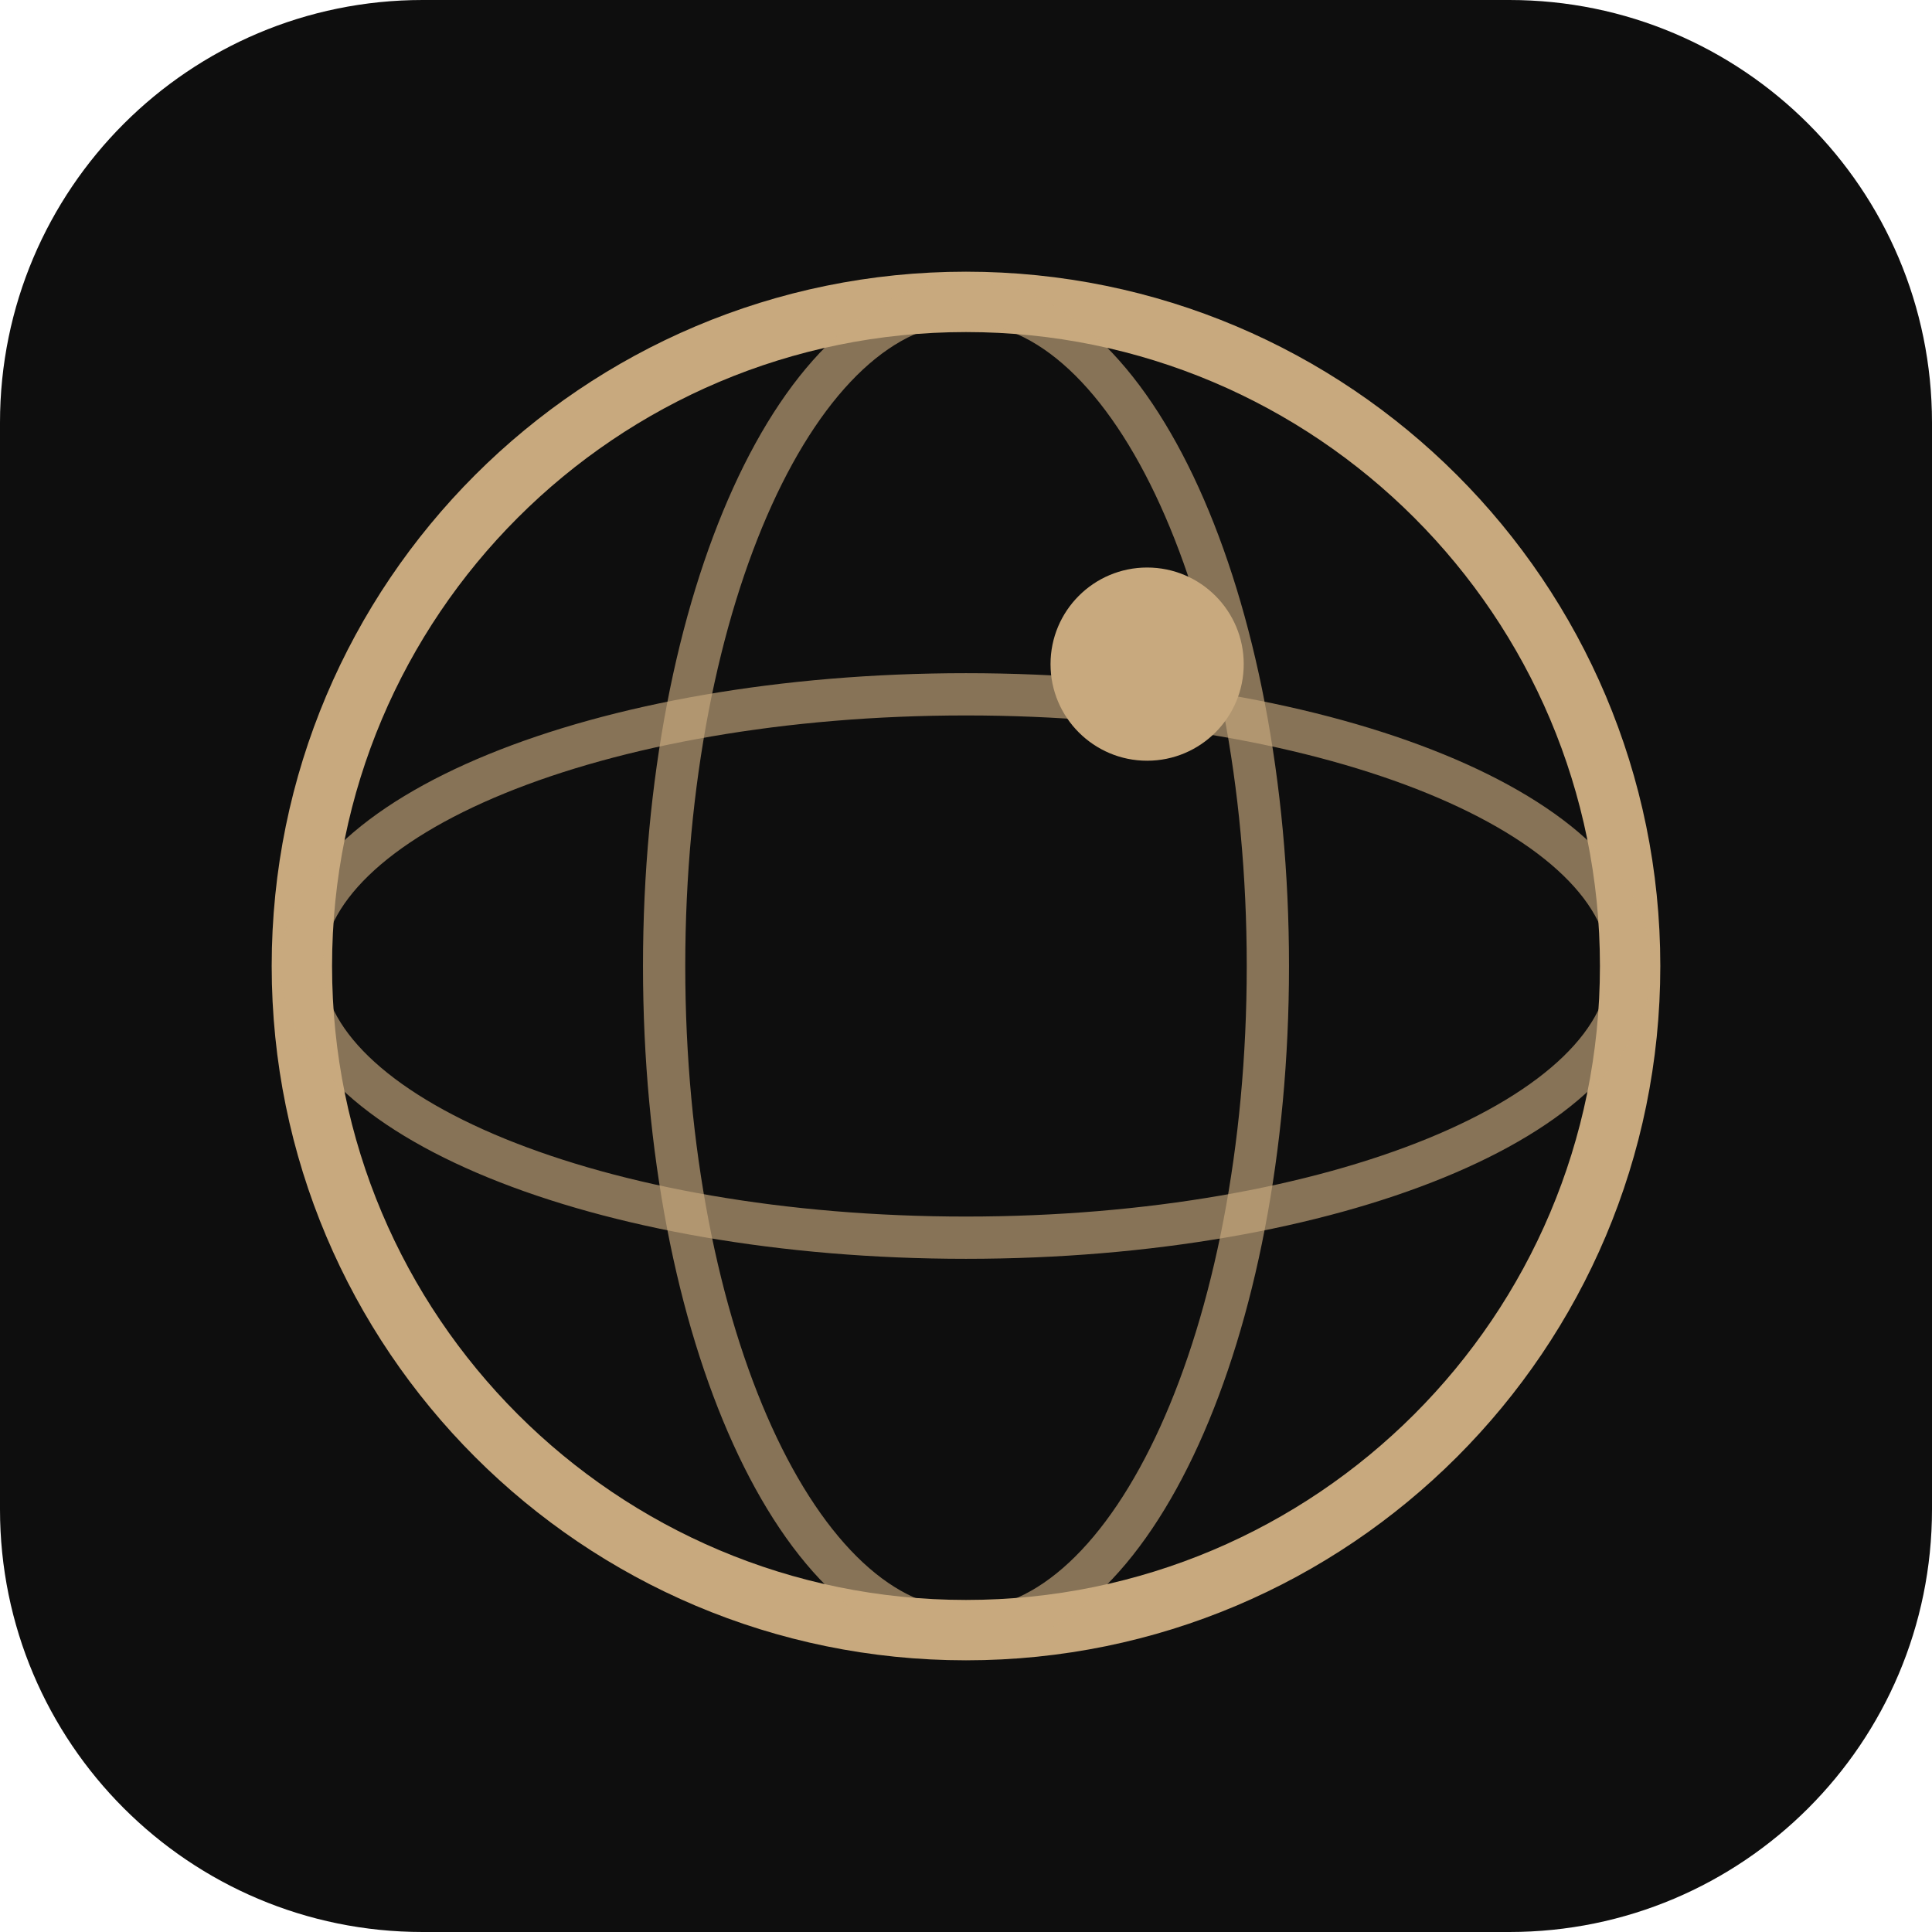
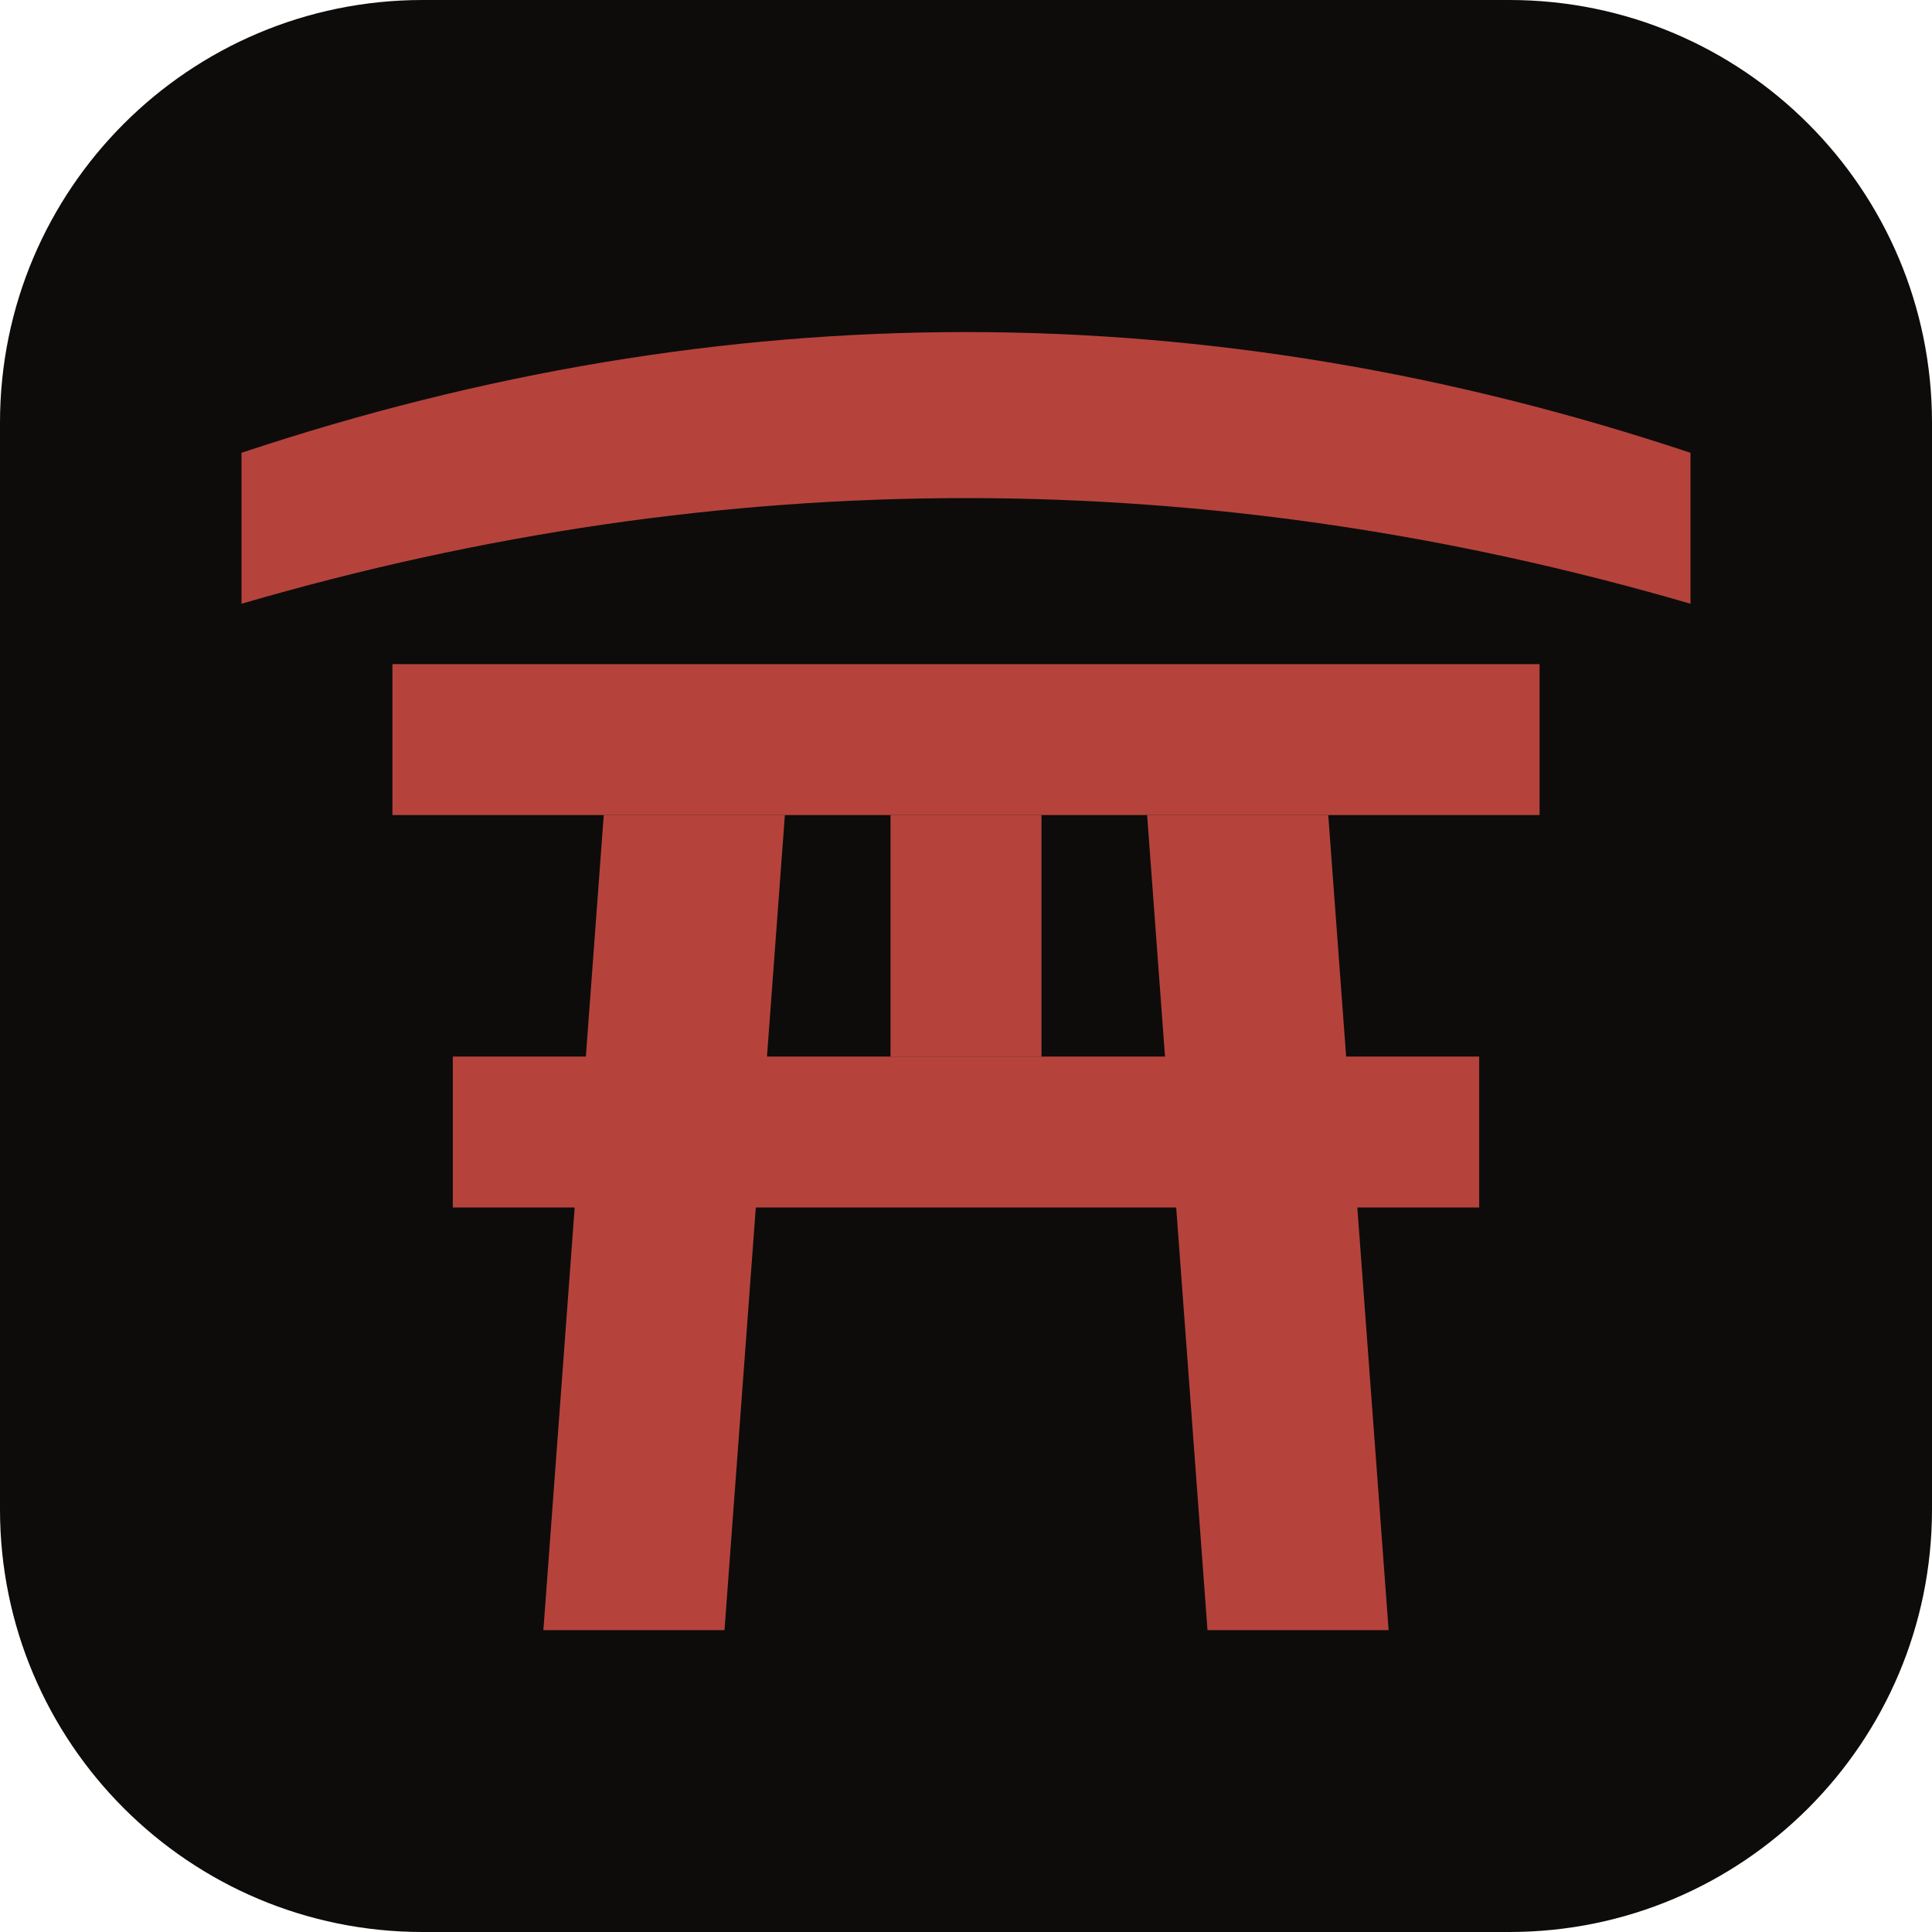
<svg xmlns="http://www.w3.org/2000/svg" viewBox="0 0 64 64">
-   <rect width="64" height="64" rx="14" fill="#0E0E0E" />
-   <circle cx="32" cy="32" r="22" fill="none" stroke="#C8A97E" stroke-width="2" />
-   <ellipse cx="32" cy="32" rx="10" ry="22" fill="none" stroke="#C8A97E" stroke-width="1.4" opacity="0.65" />
-   <ellipse cx="32" cy="32" rx="22" ry="9" fill="none" stroke="#C8A97E" stroke-width="1.4" opacity="0.65" />
-   <circle cx="38" cy="22" r="3.2" fill="#C8A97E" />
+   <rect width="64" height="64" rx="14" fill="#0D0C0B" />
+   <g fill="#B5433C">
+     <path d="M 8 20 Q 32 13 56 20 L 56 15 Q 32 7 8 15 Z" />
+     <rect x="13" y="22" width="38" height="5" />
+     <polygon points="20,27 26,27 24,54 18,54" />
+     <polygon points="38,27 44,27 46,54 40,54" />
+     <rect x="15" y="35" width="34" height="5" />
+     <rect x="29.5" y="27" width="5" height="8" />
+   </g>
</svg>
